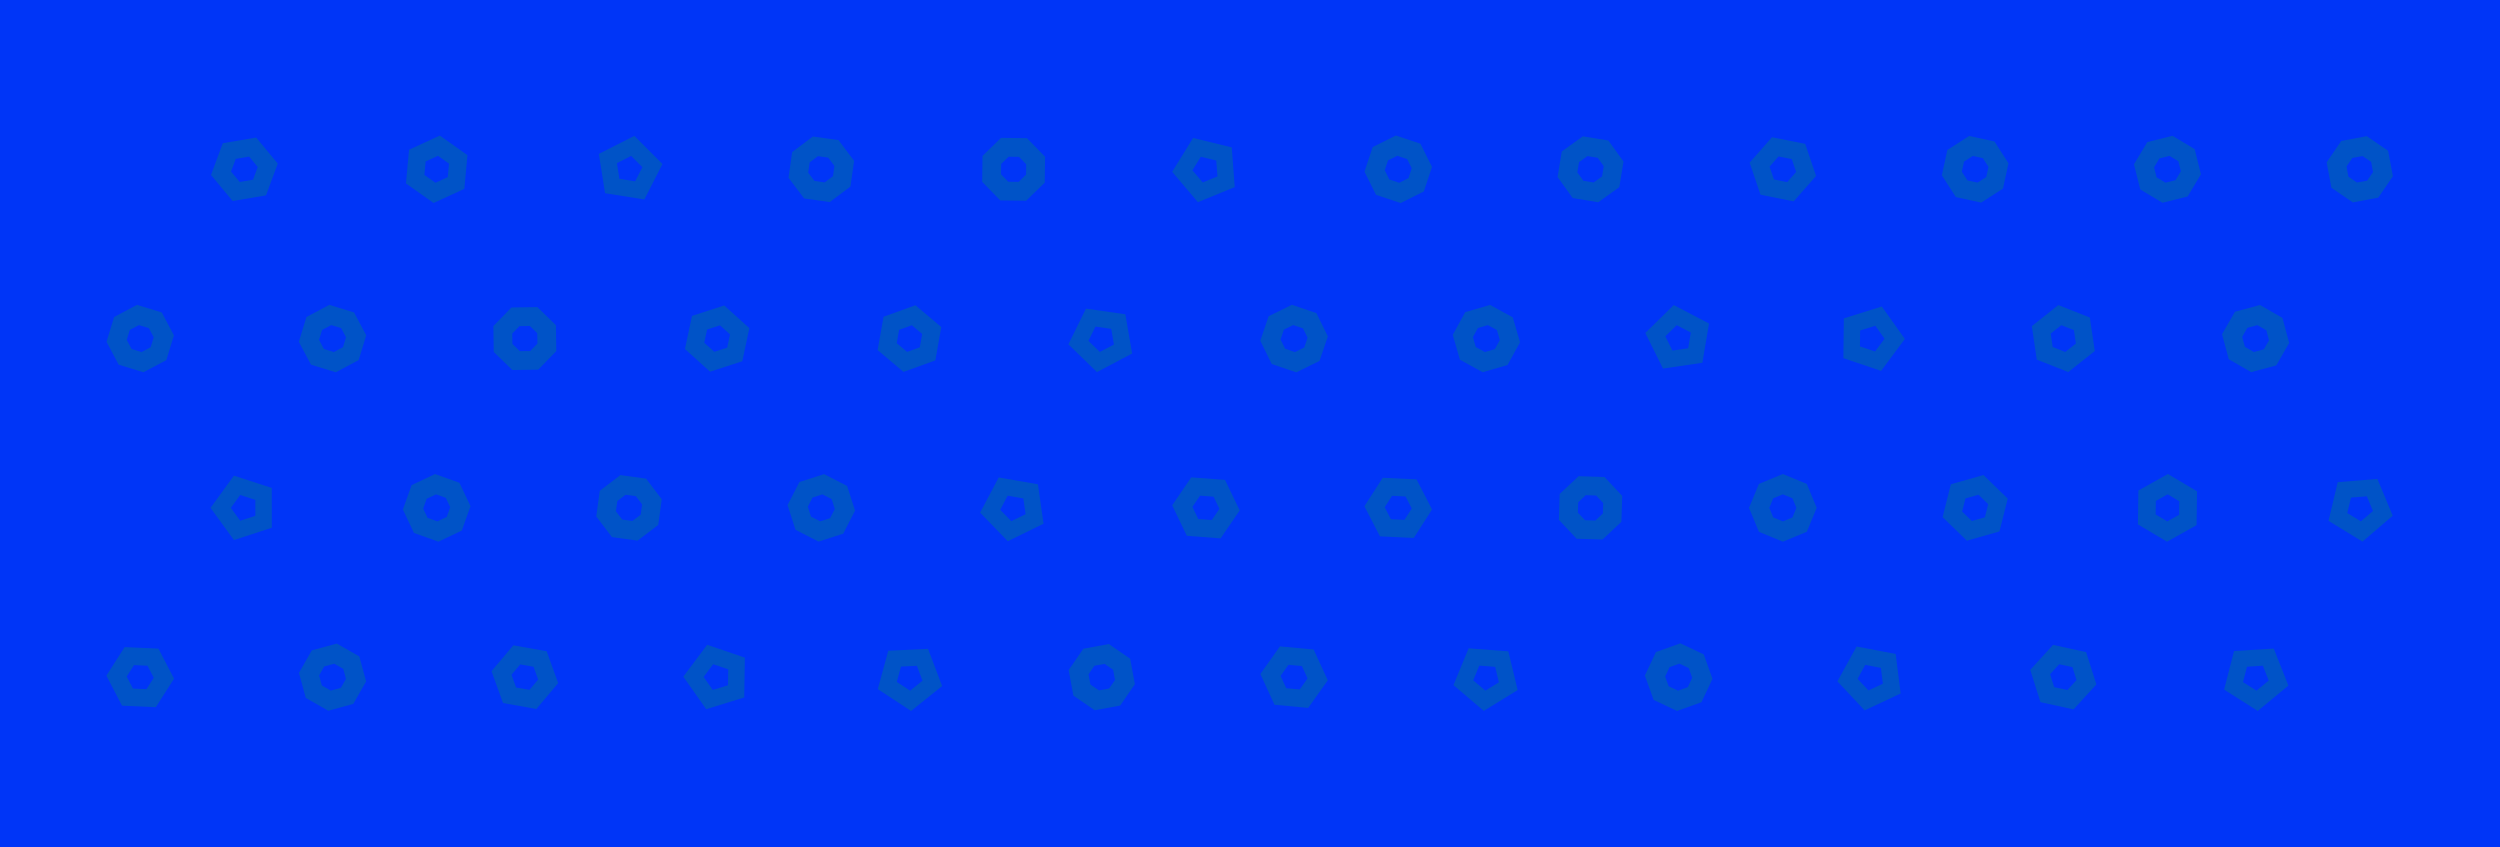
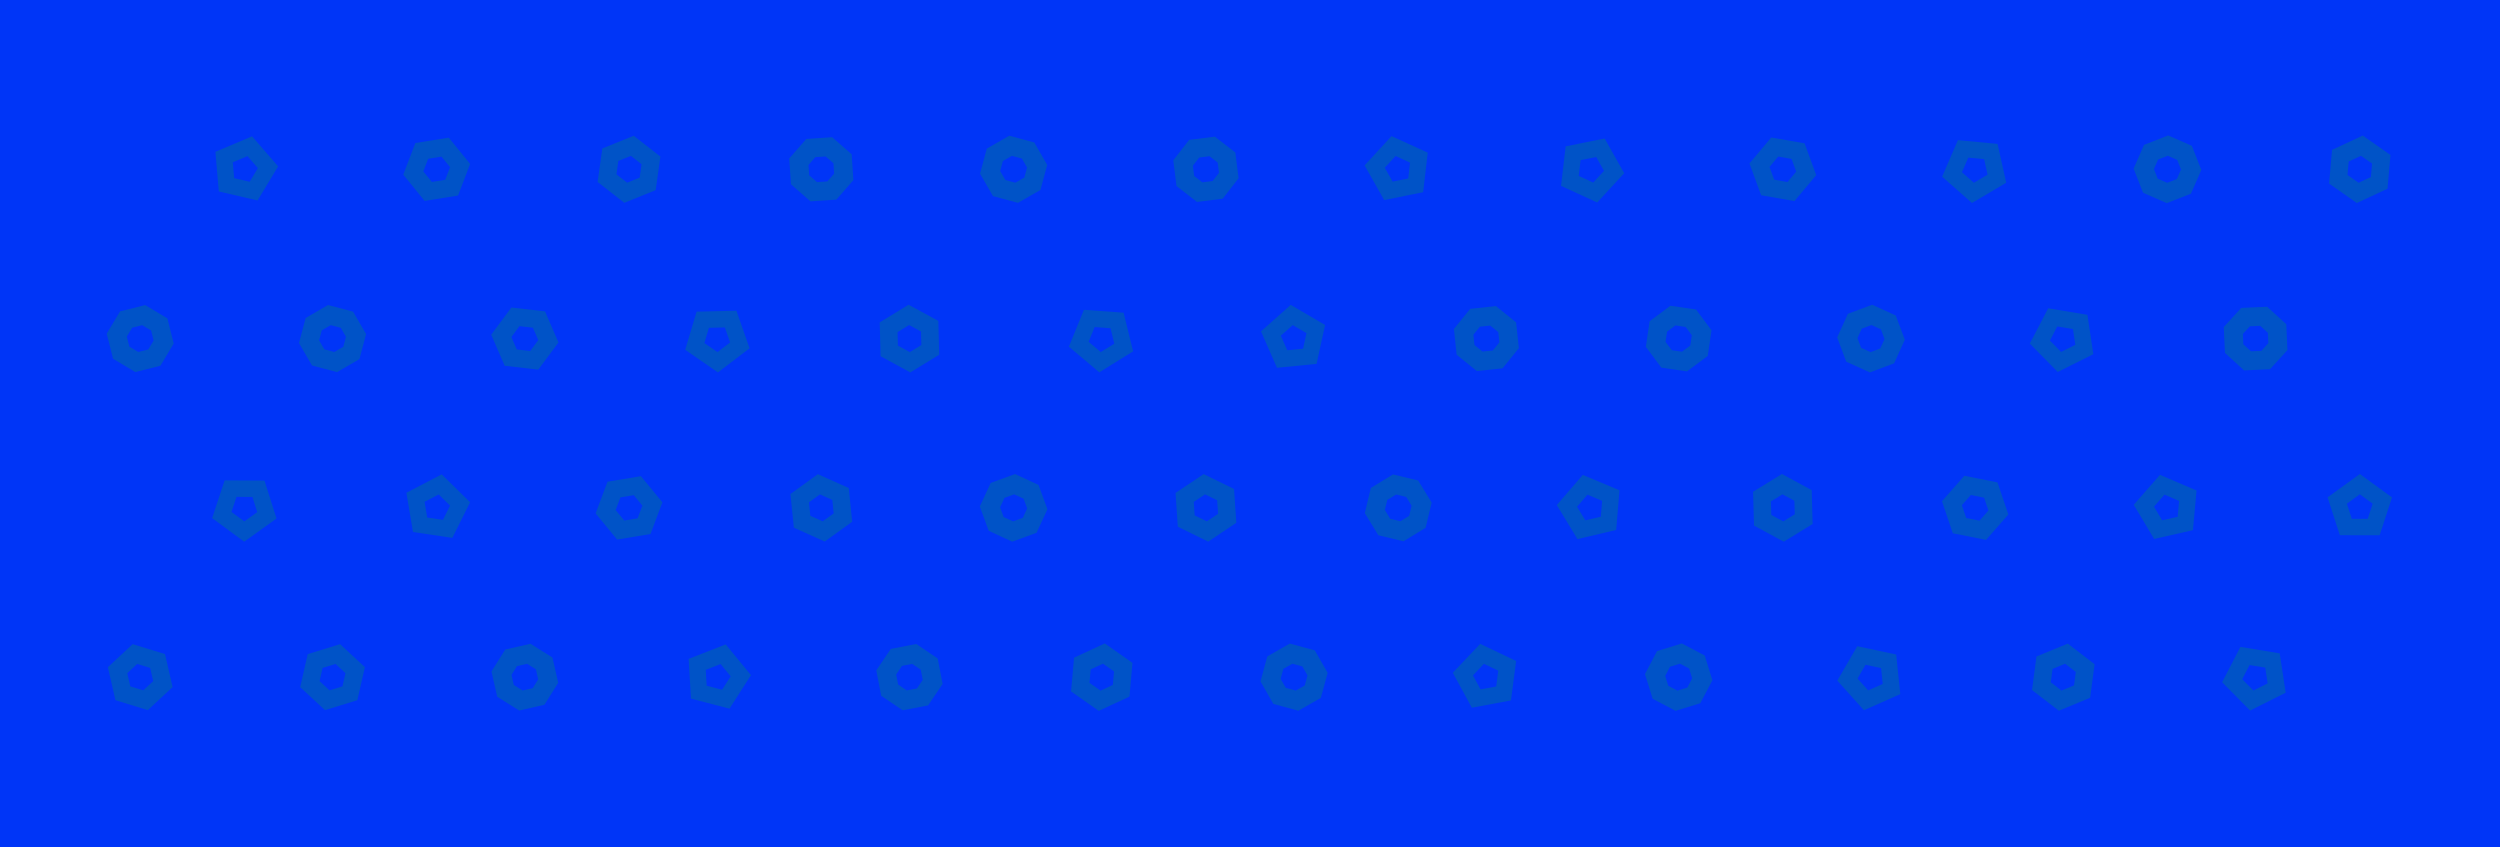
<svg xmlns="http://www.w3.org/2000/svg" width="1400" height="474" viewBox="0 0 1400 474">
  <rect x="-140" y="-47.4" width="1680" height="568.8" fill="rgb(0%, 20.729%, 96.886%)" fill-opacity="1" />
-   <path fill-rule="nonzero" fill="rgb(0%, 32.696%, 77.928%)" fill-opacity="1" d="M 155.551 91.621 L 148.957 109.398 L 130.266 112.578 L 118.168 97.977 L 124.762 80.203 L 143.453 77.023 Z M 155.551 91.621 " />
-   <path fill-rule="nonzero" fill="rgb(0%, 20.729%, 96.886%)" fill-opacity="1" d="M 144.336 93.527 L 141.699 100.641 L 134.223 101.91 L 129.383 96.07 L 132.02 88.961 L 139.496 87.688 Z M 144.336 93.527 " />
-   <path fill-rule="nonzero" fill="rgb(0%, 32.696%, 77.928%)" fill-opacity="1" d="M 260.027 105.754 L 242.805 113.68 L 227.328 102.727 L 229.074 83.848 L 246.297 75.922 L 261.773 86.875 Z M 260.027 105.754 " />
-   <path fill-rule="nonzero" fill="rgb(0%, 20.729%, 96.886%)" fill-opacity="1" d="M 250.742 99.18 L 243.852 102.352 L 237.66 97.973 L 238.359 90.418 L 245.25 87.25 L 251.441 91.629 Z M 250.742 99.18 " />
-   <path fill-rule="nonzero" fill="rgb(0%, 32.696%, 77.928%)" fill-opacity="1" d="M 338.824 108.191 L 335.359 86.176 L 355.23 76.078 L 370.973 91.852 L 360.836 111.703 Z M 338.824 108.191 " />
-   <path fill-rule="nonzero" fill="rgb(0%, 20.729%, 96.886%)" fill-opacity="1" d="M 346.875 100.156 L 345.488 91.352 L 353.438 87.312 L 359.734 93.621 L 355.68 101.562 Z M 346.875 100.156 " />
-   <path fill-rule="nonzero" fill="rgb(0%, 32.696%, 77.928%)" fill-opacity="1" d="M 464.668 113.16 L 450.297 111.129 L 441.574 99.531 L 443.609 85.16 L 455.207 76.441 L 469.574 78.473 L 478.297 90.07 L 476.262 104.438 Z M 464.668 113.16 " />
-   <path fill-rule="nonzero" fill="rgb(0%, 20.729%, 96.886%)" fill-opacity="1" d="M 461.828 102.145 L 456.082 101.332 L 452.59 96.691 L 453.406 90.945 L 458.043 87.457 L 463.793 88.27 L 467.281 92.906 L 466.469 98.656 Z M 461.828 102.145 " />
-   <path fill-rule="nonzero" fill="rgb(0%, 32.696%, 77.928%)" fill-opacity="1" d="M 560.605 77.188 L 575.113 77.379 L 585.238 87.777 L 585.047 102.285 L 574.652 112.41 L 560.141 112.219 L 550.016 101.824 L 550.207 87.312 Z M 560.605 77.188 " />
-   <path fill-rule="nonzero" fill="rgb(0%, 20.729%, 96.886%)" fill-opacity="1" d="M 564.82 87.754 L 570.621 87.832 L 574.672 91.992 L 574.598 97.793 L 570.438 101.844 L 564.633 101.77 L 560.582 97.609 L 560.66 91.805 Z M 564.82 87.754 " />
-   <path fill-rule="nonzero" fill="rgb(0%, 32.696%, 77.928%)" fill-opacity="1" d="M 670.824 113.219 L 656.414 96.215 L 668.133 77.254 L 689.785 82.543 L 691.449 104.77 Z M 670.824 113.219 " />
-   <path fill-rule="nonzero" fill="rgb(0%, 20.729%, 96.886%)" fill-opacity="1" d="M 673.523 102.168 L 667.758 95.367 L 672.445 87.781 L 681.105 89.898 L 681.773 98.789 Z M 673.523 102.168 " />
-   <path fill-rule="nonzero" fill="rgb(0%, 32.696%, 77.928%)" fill-opacity="1" d="M 781.676 75.887 L 795.438 80.48 L 801.926 93.461 L 797.332 107.227 L 784.352 113.711 L 770.586 109.121 L 764.102 96.141 L 768.691 82.375 Z M 781.676 75.887 " />
-   <path fill-rule="nonzero" fill="rgb(0%, 20.729%, 96.886%)" fill-opacity="1" d="M 782.477 87.234 L 787.984 89.07 L 790.578 94.266 L 788.742 99.77 L 783.547 102.363 L 778.043 100.527 L 775.449 95.336 L 777.285 89.828 Z M 782.477 87.234 " />
-   <path fill-rule="nonzero" fill="rgb(0%, 32.696%, 77.928%)" fill-opacity="1" d="M 895.035 113.258 L 880.715 110.914 L 872.246 99.133 L 874.59 84.812 L 886.375 76.34 L 900.695 78.684 L 909.164 90.469 L 906.82 104.789 Z M 895.035 113.258 " />
-   <path fill-rule="nonzero" fill="rgb(0%, 20.729%, 96.886%)" fill-opacity="1" d="M 892.438 102.184 L 886.711 101.246 L 883.32 96.531 L 884.258 90.805 L 888.973 87.418 L 894.699 88.355 L 898.09 93.066 L 897.152 98.797 Z M 892.438 102.184 " />
-   <path fill-rule="nonzero" fill="rgb(0%, 32.696%, 77.928%)" fill-opacity="1" d="M 1010.914 80.559 L 1016.988 98.52 L 1004.473 112.762 L 985.883 109.043 L 979.805 91.082 L 992.32 76.84 Z M 1010.914 80.559 " />
-   <path fill-rule="nonzero" fill="rgb(0%, 20.729%, 96.886%)" fill-opacity="1" d="M 1003.402 89.102 L 1005.836 96.289 L 1000.828 101.984 L 993.391 100.496 L 990.961 93.312 L 995.969 87.617 Z M 1003.402 89.102 " />
-   <path fill-rule="nonzero" fill="rgb(0%, 32.696%, 77.928%)" fill-opacity="1" d="M 1087.43 98.156 L 1090.52 83.98 L 1102.734 76.141 L 1116.91 79.23 L 1124.75 91.441 L 1121.66 105.621 L 1109.445 113.461 L 1095.27 110.367 Z M 1087.43 98.156 " />
-   <path fill-rule="nonzero" fill="rgb(0%, 20.729%, 96.886%)" fill-opacity="1" d="M 1098.625 96.145 L 1099.863 90.473 L 1104.746 87.336 L 1110.418 88.574 L 1113.555 93.457 L 1112.316 99.129 L 1107.434 102.266 L 1101.762 101.027 Z M 1098.625 96.145 " />
-   <path fill-rule="nonzero" fill="rgb(0%, 32.696%, 77.928%)" fill-opacity="1" d="M 1232.535 97.594 L 1225.066 110.035 L 1210.988 113.555 L 1198.547 106.082 L 1195.027 92.004 L 1202.5 79.562 L 1216.578 76.047 L 1229.02 83.516 Z M 1232.535 97.594 " />
-   <path fill-rule="nonzero" fill="rgb(0%, 20.729%, 96.886%)" fill-opacity="1" d="M 1221.281 95.918 L 1218.297 100.895 L 1212.664 102.301 L 1207.688 99.312 L 1206.281 93.684 L 1209.27 88.707 L 1214.898 87.301 L 1219.875 90.285 Z M 1221.281 95.918 " />
-   <path fill-rule="nonzero" fill="rgb(0%, 32.696%, 77.928%)" fill-opacity="1" d="M 1305.594 105.16 L 1302.922 90.898 L 1311.113 78.922 L 1325.375 76.246 L 1337.352 84.438 L 1340.027 98.703 L 1331.836 110.68 L 1317.574 113.355 Z M 1305.594 105.16 " />
-   <path fill-rule="nonzero" fill="rgb(0%, 20.729%, 96.886%)" fill-opacity="1" d="M 1315.121 98.945 L 1314.051 93.238 L 1317.328 88.449 L 1323.035 87.379 L 1327.824 90.656 L 1328.895 96.359 L 1325.617 101.152 L 1319.914 102.223 Z M 1315.121 98.945 " />
-   <path fill-rule="nonzero" fill="rgb(0%, 32.696%, 77.928%)" fill-opacity="1" d="M 97.398 187.801 L 93.145 201.672 L 80.328 208.473 L 66.453 204.219 L 59.652 191.402 L 63.906 177.527 L 76.723 170.727 L 90.598 174.98 Z M 97.398 187.801 " />
-   <path fill-rule="nonzero" fill="rgb(0%, 20.729%, 96.886%)" fill-opacity="1" d="M 86.074 188.879 L 84.375 194.43 L 79.246 197.148 L 73.695 195.449 L 70.977 190.32 L 72.68 184.77 L 77.805 182.051 L 83.355 183.754 Z M 86.074 188.879 " />
-   <path fill-rule="nonzero" fill="rgb(0%, 32.696%, 77.928%)" fill-opacity="1" d="M 198.273 174.965 L 205.09 187.777 L 200.852 201.656 L 188.039 208.473 L 174.16 204.234 L 167.348 191.422 L 171.586 177.543 L 184.395 170.727 Z M 198.273 174.965 " />
-   <path fill-rule="nonzero" fill="rgb(0%, 20.729%, 96.886%)" fill-opacity="1" d="M 191.039 183.746 L 193.766 188.871 L 192.07 194.422 L 186.945 197.148 L 181.395 195.453 L 178.668 190.328 L 180.363 184.777 L 185.488 182.051 Z M 191.039 183.746 " />
-   <path fill-rule="nonzero" fill="rgb(0%, 32.696%, 77.928%)" fill-opacity="1" d="M 301.414 207.012 L 286.902 207.219 L 276.5 197.105 L 276.293 182.594 L 286.406 172.188 L 300.918 171.98 L 311.32 182.098 L 311.527 196.605 Z M 301.414 207.012 " />
-   <path fill-rule="nonzero" fill="rgb(0%, 20.729%, 96.886%)" fill-opacity="1" d="M 296.91 196.566 L 291.109 196.648 L 286.945 192.602 L 286.863 186.797 L 290.91 182.637 L 296.711 182.555 L 300.875 186.598 L 300.957 192.402 Z M 296.91 196.566 " />
-   <path fill-rule="nonzero" fill="rgb(0%, 32.696%, 77.928%)" fill-opacity="1" d="M 387.523 176.902 L 405.559 171.059 L 419.641 183.754 L 415.684 202.297 L 397.645 208.145 L 383.566 195.445 Z M 387.523 176.902 " />
-   <path fill-rule="nonzero" fill="rgb(0%, 20.729%, 96.886%)" fill-opacity="1" d="M 395.969 184.52 L 403.184 182.184 L 408.816 187.262 L 407.234 194.68 L 400.02 197.016 L 394.387 191.938 Z M 395.969 184.52 " />
-   <path fill-rule="nonzero" fill="rgb(0%, 32.696%, 77.928%)" fill-opacity="1" d="M 523.797 201.816 L 505.965 208.266 L 491.465 196.051 L 494.793 177.383 L 512.625 170.934 L 527.125 183.148 Z M 523.797 201.816 " />
-   <path fill-rule="nonzero" fill="rgb(0%, 20.729%, 96.886%)" fill-opacity="1" d="M 515.094 194.484 L 507.965 197.066 L 502.164 192.18 L 503.496 184.715 L 510.625 182.133 L 516.426 187.02 Z M 515.094 194.484 " />
-   <path fill-rule="nonzero" fill="rgb(0%, 32.696%, 77.928%)" fill-opacity="1" d="M 598.305 192.84 L 608.133 172.832 L 630.195 176 L 634.004 197.961 L 614.293 208.367 Z M 598.305 192.84 " />
-   <path fill-rule="nonzero" fill="rgb(0%, 20.729%, 96.886%)" fill-opacity="1" d="M 609.516 190.895 L 613.445 182.895 L 622.27 184.16 L 623.793 192.945 L 615.91 197.105 Z M 609.516 190.895 " />
-   <path fill-rule="nonzero" fill="rgb(0%, 32.696%, 77.928%)" fill-opacity="1" d="M 743.602 188.383 L 738.922 202.117 L 725.898 208.52 L 712.164 203.84 L 705.758 190.82 L 710.438 177.082 L 723.461 170.68 L 737.195 175.359 Z M 743.602 188.383 " />
-   <path fill-rule="nonzero" fill="rgb(0%, 20.729%, 96.886%)" fill-opacity="1" d="M 732.246 189.113 L 730.375 194.605 L 725.168 197.168 L 719.672 195.297 L 717.109 190.086 L 718.984 184.594 L 724.191 182.031 L 729.688 183.902 Z M 732.246 189.113 " />
-   <path fill-rule="nonzero" fill="rgb(0%, 32.696%, 77.928%)" fill-opacity="1" d="M 830.285 208.445 L 817.57 201.449 L 813.527 187.512 L 820.523 174.797 L 834.461 170.754 L 847.172 177.75 L 851.215 191.688 L 844.219 204.402 Z M 830.285 208.445 " />
-   <path fill-rule="nonzero" fill="rgb(0%, 20.729%, 96.886%)" fill-opacity="1" d="M 831.535 197.137 L 826.449 194.34 L 824.832 188.766 L 827.633 183.68 L 833.207 182.062 L 838.293 184.859 L 839.91 190.434 L 837.109 195.52 Z M 831.535 197.137 " />
-   <path fill-rule="nonzero" fill="rgb(0%, 32.696%, 77.928%)" fill-opacity="1" d="M 921.371 186.441 L 937.293 170.844 L 957.047 181.168 L 953.332 203.145 L 931.281 206.402 Z M 921.371 186.441 " />
-   <path fill-rule="nonzero" fill="rgb(0%, 20.729%, 96.886%)" fill-opacity="1" d="M 932.586 188.336 L 938.957 182.098 L 946.855 186.227 L 945.371 195.02 L 936.551 196.32 Z M 932.586 188.336 " />
-   <path fill-rule="nonzero" fill="rgb(0%, 32.696%, 77.928%)" fill-opacity="1" d="M 1053.414 207.695 L 1032.293 200.574 L 1032.543 178.285 L 1053.816 171.633 L 1066.715 189.809 Z M 1053.414 207.695 " />
-   <path fill-rule="nonzero" fill="rgb(0%, 20.729%, 96.886%)" fill-opacity="1" d="M 1050.02 196.84 L 1041.57 193.988 L 1041.672 185.074 L 1050.18 182.414 L 1055.34 189.684 Z M 1050.02 196.84 " />
-   <path fill-rule="nonzero" fill="rgb(0%, 32.696%, 77.928%)" fill-opacity="1" d="M 1170.305 177.816 L 1173.078 196.574 L 1158.227 208.355 L 1140.594 201.383 L 1137.816 182.629 L 1152.672 170.844 Z M 1170.305 177.816 " />
-   <path fill-rule="nonzero" fill="rgb(0%, 20.729%, 96.886%)" fill-opacity="1" d="M 1161.391 184.887 L 1162.5 192.391 L 1156.559 197.102 L 1149.508 194.312 L 1148.395 186.812 L 1154.336 182.098 Z M 1161.391 184.887 " />
-   <path fill-rule="nonzero" fill="rgb(0%, 32.696%, 77.928%)" fill-opacity="1" d="M 1265.59 170.797 L 1278.168 178.035 L 1281.941 192.047 L 1274.703 204.625 L 1260.691 208.402 L 1248.113 201.164 L 1244.34 187.152 L 1251.578 174.574 Z M 1265.59 170.797 " />
-   <path fill-rule="nonzero" fill="rgb(0%, 20.729%, 96.886%)" fill-opacity="1" d="M 1264.121 182.078 L 1269.152 184.977 L 1270.66 190.578 L 1267.766 195.609 L 1262.16 197.121 L 1257.129 194.227 L 1255.621 188.621 L 1258.516 183.59 Z M 1264.121 182.078 " />
-   <path fill-rule="nonzero" fill="rgb(0%, 32.696%, 77.928%)" fill-opacity="1" d="M 152.199 295.539 L 131.004 302.434 L 117.898 284.406 L 130.996 266.371 L 152.195 273.25 Z M 152.199 295.539 " />
-   <path fill-rule="nonzero" fill="rgb(0%, 20.729%, 96.886%)" fill-opacity="1" d="M 142.996 288.855 L 134.516 291.613 L 129.273 284.402 L 134.516 277.188 L 142.992 279.941 Z M 142.996 288.855 " />
-   <path fill-rule="nonzero" fill="rgb(0%, 32.696%, 77.928%)" fill-opacity="1" d="M 258.598 297.137 L 245.477 303.336 L 231.816 298.445 L 225.613 285.328 L 230.504 271.664 L 243.625 265.461 L 257.285 270.355 L 263.488 283.473 Z M 258.598 297.137 " />
-   <path fill-rule="nonzero" fill="rgb(0%, 20.729%, 96.886%)" fill-opacity="1" d="M 250.168 289.496 L 244.922 291.977 L 239.457 290.02 L 236.977 284.77 L 238.934 279.305 L 244.18 276.824 L 249.645 278.781 L 252.125 284.031 Z M 250.168 289.496 " />
-   <path fill-rule="nonzero" fill="rgb(0%, 32.696%, 77.928%)" fill-opacity="1" d="M 333.906 289.219 L 335.867 274.844 L 347.422 266.062 L 361.801 268.027 L 370.582 279.582 L 368.617 293.957 L 357.062 302.738 L 342.684 300.773 Z M 333.906 289.219 " />
-   <path fill-rule="nonzero" fill="rgb(0%, 20.729%, 96.886%)" fill-opacity="1" d="M 344.91 286.328 L 345.695 280.578 L 350.316 277.066 L 356.066 277.852 L 359.578 282.473 L 358.793 288.223 L 354.172 291.734 L 348.422 290.949 Z M 344.91 286.328 " />
-   <path fill-rule="nonzero" fill="rgb(0%, 32.696%, 77.928%)" fill-opacity="1" d="M 445.48 296.668 L 441.039 282.852 L 447.668 269.945 L 461.484 265.504 L 474.391 272.133 L 478.832 285.949 L 472.203 298.855 L 458.387 303.297 Z M 445.48 296.668 " />
-   <path fill-rule="nonzero" fill="rgb(0%, 20.729%, 96.886%)" fill-opacity="1" d="M 454.152 289.309 L 452.379 283.781 L 455.027 278.617 L 460.555 276.84 L 465.719 279.492 L 467.496 285.02 L 464.844 290.184 L 459.316 291.957 Z M 454.152 289.309 " />
-   <path fill-rule="nonzero" fill="rgb(0%, 32.696%, 77.928%)" fill-opacity="1" d="M 564.371 303.078 L 548.859 287.074 L 559.285 267.375 L 581.242 271.203 L 584.387 293.27 Z M 564.371 303.078 " />
-   <path fill-rule="nonzero" fill="rgb(0%, 20.729%, 96.886%)" fill-opacity="1" d="M 566.324 291.871 L 560.121 285.469 L 564.289 277.59 L 573.074 279.121 L 574.332 287.949 Z M 566.324 291.871 " />
-   <path fill-rule="nonzero" fill="rgb(0%, 32.696%, 77.928%)" fill-opacity="1" d="M 656.414 282.969 L 667.109 267.312 L 686.016 268.742 L 694.227 285.832 L 683.531 301.488 L 664.625 300.055 Z M 656.414 282.969 " />
-   <path fill-rule="nonzero" fill="rgb(0%, 20.729%, 96.886%)" fill-opacity="1" d="M 667.758 283.828 L 672.035 277.562 L 679.598 278.137 L 682.883 284.973 L 678.605 291.234 L 671.043 290.664 Z M 667.758 283.828 " />
-   <path fill-rule="nonzero" fill="rgb(0%, 32.696%, 77.928%)" fill-opacity="1" d="M 791.703 301.25 L 772.766 300.352 L 764.074 283.5 L 774.324 267.547 L 793.262 268.449 L 801.953 285.301 Z M 791.703 301.25 " />
-   <path fill-rule="nonzero" fill="rgb(0%, 20.729%, 96.886%)" fill-opacity="1" d="M 786.488 291.141 L 778.914 290.781 L 775.438 284.039 L 779.535 277.66 L 787.113 278.02 L 790.59 284.762 Z M 786.488 291.141 " />
-   <path fill-rule="nonzero" fill="rgb(0%, 32.696%, 77.928%)" fill-opacity="1" d="M 872.969 291.098 L 873.426 276.594 L 884.008 266.664 L 898.512 267.121 L 908.441 277.703 L 907.984 292.207 L 897.402 302.137 L 882.898 301.68 Z M 872.969 291.098 " />
-   <path fill-rule="nonzero" fill="rgb(0%, 20.729%, 96.886%)" fill-opacity="1" d="M 883.609 287.078 L 883.793 281.277 L 888.027 277.305 L 893.828 277.488 L 897.801 281.719 L 897.617 287.523 L 893.383 291.496 L 887.582 291.312 Z M 883.609 287.078 " />
-   <path fill-rule="nonzero" fill="rgb(0%, 32.696%, 77.928%)" fill-opacity="1" d="M 985.004 297.82 L 979.438 284.418 L 984.977 271.004 L 998.379 265.441 L 1011.793 270.98 L 1017.359 284.383 L 1011.816 297.793 L 998.414 303.359 Z M 985.004 297.82 " />
-   <path fill-rule="nonzero" fill="rgb(0%, 20.729%, 96.886%)" fill-opacity="1" d="M 993.039 289.77 L 990.812 284.406 L 993.031 279.043 L 998.391 276.816 L 1003.754 279.031 L 1005.98 284.395 L 1003.766 289.758 L 998.406 291.984 Z M 993.039 289.77 " />
-   <path fill-rule="nonzero" fill="rgb(0%, 32.696%, 77.928%)" fill-opacity="1" d="M 1087.852 289.578 L 1092.484 271.191 L 1110.727 266.016 L 1124.328 279.223 L 1119.695 297.605 L 1101.453 302.785 Z M 1087.852 289.578 " />
-   <path fill-rule="nonzero" fill="rgb(0%, 20.729%, 96.886%)" fill-opacity="1" d="M 1098.793 286.473 L 1100.648 279.117 L 1107.945 277.047 L 1113.387 282.328 L 1111.531 289.684 L 1104.234 291.754 Z M 1098.793 286.473 " />
-   <path fill-rule="nonzero" fill="rgb(0%, 32.696%, 77.928%)" fill-opacity="1" d="M 1230.324 275.133 L 1230.078 294.094 L 1213.535 303.359 L 1197.238 293.664 L 1197.488 274.707 L 1214.027 265.441 Z M 1230.324 275.133 " />
-   <path fill-rule="nonzero" fill="rgb(0%, 20.729%, 96.886%)" fill-opacity="1" d="M 1220.398 280.695 L 1220.301 288.277 L 1213.684 291.984 L 1207.164 288.105 L 1207.266 280.523 L 1213.879 276.816 Z M 1220.398 280.695 " />
-   <path fill-rule="nonzero" fill="rgb(0%, 32.696%, 77.928%)" fill-opacity="1" d="M 1322.988 303.301 L 1303.969 291.68 L 1309.141 270 L 1331.359 268.219 L 1339.918 288.801 Z M 1322.988 303.301 " />
-   <path fill-rule="nonzero" fill="rgb(0%, 20.729%, 96.886%)" fill-opacity="1" d="M 1322.078 291.961 L 1314.473 287.312 L 1316.539 278.641 L 1325.43 277.93 L 1328.852 286.16 Z M 1322.078 291.961 " />
-   <path fill-rule="nonzero" fill="rgb(0%, 32.696%, 77.928%)" fill-opacity="1" d="M 97.469 380.043 L 87.266 396.027 L 68.324 395.18 L 59.586 378.355 L 69.785 362.375 L 88.727 363.219 Z M 97.469 380.043 " />
-   <path fill-rule="nonzero" fill="rgb(0%, 20.729%, 96.886%)" fill-opacity="1" d="M 86.102 379.539 L 82.02 385.93 L 74.445 385.594 L 70.949 378.863 L 75.031 372.469 L 82.605 372.809 Z M 86.102 379.539 " />
-   <path fill-rule="nonzero" fill="rgb(0%, 32.696%, 77.928%)" fill-opacity="1" d="M 167.41 376.809 L 174.609 364.207 L 188.609 360.391 L 201.211 367.594 L 205.027 381.594 L 197.824 394.191 L 183.824 398.008 L 171.227 390.809 Z M 167.41 376.809 " />
-   <path fill-rule="nonzero" fill="rgb(0%, 20.729%, 96.886%)" fill-opacity="1" d="M 178.695 378.242 L 181.574 373.203 L 187.176 371.676 L 192.215 374.559 L 193.742 380.156 L 190.859 385.195 L 185.262 386.723 L 180.223 383.844 Z M 178.695 378.242 " />
-   <path fill-rule="nonzero" fill="rgb(0%, 32.696%, 77.928%)" fill-opacity="1" d="M 300.355 397.031 L 281.691 393.695 L 275.246 375.867 L 287.465 361.367 L 306.129 364.703 L 312.574 382.535 Z M 300.355 397.031 " />
-   <path fill-rule="nonzero" fill="rgb(0%, 20.729%, 96.886%)" fill-opacity="1" d="M 296.488 386.332 L 289.023 385 L 286.445 377.867 L 291.332 372.066 L 298.797 373.402 L 301.375 380.535 Z M 296.488 386.332 " />
-   <path fill-rule="nonzero" fill="rgb(0%, 32.696%, 77.928%)" fill-opacity="1" d="M 382.645 378.918 L 396.012 361.082 L 417.105 368.285 L 416.773 390.57 L 395.477 397.145 Z M 382.645 378.918 " />
-   <path fill-rule="nonzero" fill="rgb(0%, 20.729%, 96.886%)" fill-opacity="1" d="M 394.02 379.09 L 399.367 371.953 L 407.805 374.832 L 407.672 383.746 L 399.152 386.379 Z M 394.02 379.09 " />
-   <path fill-rule="nonzero" fill="rgb(0%, 32.696%, 77.928%)" fill-opacity="1" d="M 510.195 398.137 L 491.562 385.906 L 497.434 364.406 L 519.699 363.352 L 527.586 384.195 Z M 510.195 398.137 " />
-   <path fill-rule="nonzero" fill="rgb(0%, 20.729%, 96.886%)" fill-opacity="1" d="M 509.656 386.777 L 502.203 381.883 L 504.551 373.281 L 513.457 372.859 L 516.609 381.199 Z M 509.656 386.777 " />
-   <path fill-rule="nonzero" fill="rgb(0%, 32.696%, 77.928%)" fill-opacity="1" d="M 627.301 395.109 L 613.031 397.742 L 601.078 389.516 L 598.445 375.246 L 606.672 363.293 L 620.941 360.656 L 632.895 368.887 L 635.531 383.156 Z M 627.301 395.109 " />
-   <path fill-rule="nonzero" fill="rgb(0%, 20.729%, 96.886%)" fill-opacity="1" d="M 621.113 385.562 L 615.406 386.617 L 610.625 383.324 L 609.57 377.617 L 612.859 372.836 L 618.57 371.781 L 623.352 375.074 L 624.406 380.781 Z M 621.113 385.562 " />
-   <path fill-rule="nonzero" fill="rgb(0%, 32.696%, 77.928%)" fill-opacity="1" d="M 743.559 380.965 L 732.59 396.43 L 713.711 394.664 L 705.801 377.434 L 716.77 361.969 L 735.648 363.734 Z M 743.559 380.965 " />
-   <path fill-rule="nonzero" fill="rgb(0%, 20.729%, 96.886%)" fill-opacity="1" d="M 732.23 379.906 L 727.844 386.094 L 720.293 385.387 L 717.129 378.492 L 721.516 372.309 L 729.066 373.016 Z M 732.23 379.906 " />
-   <path fill-rule="nonzero" fill="rgb(0%, 32.696%, 77.928%)" fill-opacity="1" d="M 830.914 398.105 L 813.941 383.656 L 822.438 363.051 L 844.66 364.762 L 849.898 386.426 Z M 830.914 398.105 " />
-   <path fill-rule="nonzero" fill="rgb(0%, 20.729%, 96.886%)" fill-opacity="1" d="M 831.789 386.762 L 825 380.98 L 828.398 372.738 L 837.289 373.426 L 839.383 382.09 Z M 831.789 386.762 " />
-   <path fill-rule="nonzero" fill="rgb(0%, 32.696%, 77.928%)" fill-opacity="1" d="M 959 380.121 L 952.805 393.242 L 939.145 398.137 L 926.023 391.941 L 921.125 378.281 L 927.324 365.156 L 940.984 360.262 L 954.105 366.461 Z M 959 380.121 " />
-   <path fill-rule="nonzero" fill="rgb(0%, 20.729%, 96.886%)" fill-opacity="1" d="M 947.641 379.566 L 945.16 384.816 L 939.695 386.773 L 934.449 384.297 L 932.488 378.832 L 934.969 373.582 L 940.434 371.625 L 945.68 374.105 Z M 947.641 379.566 " />
-   <path fill-rule="nonzero" fill="rgb(0%, 32.696%, 77.928%)" fill-opacity="1" d="M 1039.695 362.039 L 1061.586 366.23 L 1064.363 388.348 L 1044.188 397.82 L 1028.945 381.562 Z M 1039.695 362.039 " />
-   <path fill-rule="nonzero" fill="rgb(0%, 20.729%, 96.886%)" fill-opacity="1" d="M 1044.531 372.336 L 1053.289 374.012 L 1054.398 382.859 L 1046.328 386.648 L 1040.23 380.145 Z M 1044.531 372.336 " />
-   <path fill-rule="nonzero" fill="rgb(0%, 32.696%, 77.928%)" fill-opacity="1" d="M 1136.93 375.137 L 1149.711 361.129 L 1168.23 365.195 L 1173.969 383.266 L 1161.188 397.27 L 1142.668 393.207 Z M 1136.93 375.137 " />
-   <path fill-rule="nonzero" fill="rgb(0%, 20.729%, 96.886%)" fill-opacity="1" d="M 1148.043 377.574 L 1153.152 371.973 L 1160.562 373.598 L 1162.855 380.824 L 1157.746 386.43 L 1150.336 384.801 Z M 1148.043 377.574 " />
-   <path fill-rule="nonzero" fill="rgb(0%, 32.696%, 77.928%)" fill-opacity="1" d="M 1264.32 398.125 L 1245.508 386.168 L 1251.062 364.586 L 1273.309 363.195 L 1281.504 383.926 Z M 1264.32 398.125 " />
-   <path fill-rule="nonzero" fill="rgb(0%, 20.729%, 96.886%)" fill-opacity="1" d="M 1263.613 386.77 L 1256.09 381.988 L 1258.309 373.355 L 1267.207 372.801 L 1270.484 381.09 Z M 1263.613 386.77 " />
+   <path fill-rule="nonzero" fill="rgb(0%, 32.696%, 77.928%)" fill-opacity="1" d="M 141.148 76.332 L 155.75 93.176 L 144.242 112.262 L 122.531 107.219 L 120.621 85.012 Z M 141.148 76.332 " />
+   <path fill-rule="nonzero" fill="rgb(0%, 20.729%, 96.886%)" fill-opacity="1" d="M 138.574 87.414 L 144.414 94.148 L 139.812 101.785 L 131.129 99.766 L 130.363 90.887 Z M 138.574 87.414 " />
+   <path fill-rule="nonzero" fill="rgb(0%, 32.696%, 77.928%)" fill-opacity="1" d="M 256.508 109.516 L 237.785 112.512 L 225.828 97.797 L 232.594 80.086 L 251.316 77.09 L 263.273 91.805 Z M 256.508 109.516 " />
+   <path fill-rule="nonzero" fill="rgb(0%, 20.729%, 96.886%)" fill-opacity="1" d="M 249.332 100.688 L 241.844 101.887 L 237.062 96 L 239.77 88.914 L 247.258 87.715 L 252.039 93.602 Z M 249.332 100.688 " />
+   <path fill-rule="nonzero" fill="rgb(0%, 32.696%, 77.928%)" fill-opacity="1" d="M 369.82 87.691 L 367.188 106.469 L 349.613 113.578 L 334.668 101.91 L 337.297 83.133 L 354.875 76.023 Z M 369.82 87.691 " />
+   <path fill-rule="nonzero" fill="rgb(0%, 20.729%, 96.886%)" fill-opacity="1" d="M 359.273 91.957 L 358.223 99.465 L 351.191 102.312 L 345.215 97.645 L 346.266 90.133 L 353.297 87.289 Z M 359.273 91.957 " />
+   <path fill-rule="nonzero" fill="rgb(0%, 32.696%, 77.928%)" fill-opacity="1" d="M 453.867 112.762 L 442.945 103.211 L 441.973 88.73 L 451.523 77.809 L 466.004 76.836 L 476.93 86.391 L 477.898 100.867 L 468.348 111.793 Z M 453.867 112.762 " />
+   <path fill-rule="nonzero" fill="rgb(0%, 20.729%, 96.886%)" fill-opacity="1" d="M 457.508 101.984 L 453.141 98.164 L 452.75 92.371 L 456.57 88.004 L 462.363 87.613 L 466.734 91.434 L 467.121 97.227 L 463.301 101.598 Z M 457.508 101.984 " />
+   <path fill-rule="nonzero" fill="rgb(0%, 32.696%, 77.928%)" fill-opacity="1" d="M 565.191 75.996 L 579.203 79.781 L 586.43 92.363 L 582.645 106.375 L 570.062 113.602 L 556.055 109.816 L 548.824 97.234 L 552.609 83.227 Z M 565.191 75.996 " />
+   <path fill-rule="nonzero" fill="rgb(0%, 20.729%, 96.886%)" fill-opacity="1" d="M 566.652 87.277 L 572.258 88.793 L 575.148 93.824 L 573.637 99.43 L 568.602 102.32 L 563 100.809 L 560.105 95.773 L 561.621 90.172 Z M 566.652 87.277 " />
+   <path fill-rule="nonzero" fill="rgb(0%, 32.696%, 77.928%)" fill-opacity="1" d="M 657.035 89.789 L 665.934 78.328 L 680.332 76.516 L 691.793 85.414 L 693.605 99.812 L 684.707 111.273 L 670.309 113.086 L 658.848 104.188 Z M 657.035 89.789 " />
+   <path fill-rule="nonzero" fill="rgb(0%, 20.729%, 96.886%)" fill-opacity="1" d="M 668.008 92.797 L 671.566 88.211 L 677.324 87.484 L 681.91 91.047 L 682.633 96.805 L 679.074 101.391 L 673.316 102.113 L 668.73 98.555 Z M 668.008 92.797 " />
+   <path fill-rule="nonzero" fill="rgb(0%, 32.696%, 77.928%)" fill-opacity="1" d="M 796.969 107.633 L 775.121 112.039 L 764.18 92.621 L 779.262 76.215 L 799.531 85.492 Z M 796.969 107.633 " />
+   <path fill-rule="nonzero" fill="rgb(0%, 20.729%, 96.886%)" fill-opacity="1" d="M 788.598 99.934 L 779.855 101.695 L 775.48 93.93 L 781.512 87.367 L 789.621 91.078 Z M 788.598 99.934 " />
+   <path fill-rule="nonzero" fill="rgb(0%, 32.696%, 77.928%)" fill-opacity="1" d="M 898.617 77.57 L 909.539 97 L 894.434 113.391 L 874.176 104.09 L 876.762 81.953 Z M 898.617 77.57 " />
+   <path fill-rule="nonzero" fill="rgb(0%, 20.729%, 96.886%)" fill-opacity="1" d="M 893.871 87.906 L 898.238 95.68 L 892.195 102.234 L 884.094 98.516 L 885.129 89.66 Z M 893.871 87.906 " />
+   <path fill-rule="nonzero" fill="rgb(0%, 32.696%, 77.928%)" fill-opacity="1" d="M 986.223 109.336 L 979.723 91.523 L 991.898 76.988 L 1010.57 80.266 L 1017.074 98.074 L 1004.898 112.609 Z M 986.223 109.336 " />
+   <path fill-rule="nonzero" fill="rgb(0%, 20.729%, 96.886%)" fill-opacity="1" d="M 993.527 100.613 L 990.926 93.488 L 995.797 87.676 L 1003.266 88.984 L 1005.867 96.109 L 1000.996 101.926 Z M 993.527 100.613 " />
+   <path fill-rule="nonzero" fill="rgb(0%, 32.696%, 77.928%)" fill-opacity="1" d="M 1087.586 98.934 L 1096.441 78.477 L 1118.633 80.582 L 1123.488 102.332 L 1104.301 113.676 Z M 1087.586 98.934 " />
+   <path fill-rule="nonzero" fill="rgb(0%, 20.729%, 96.886%)" fill-opacity="1" d="M 1098.688 96.453 L 1102.23 88.27 L 1111.105 89.113 L 1113.051 97.812 L 1105.375 102.352 Z M 1098.688 96.453 " />
+   <path fill-rule="nonzero" fill="rgb(0%, 32.696%, 77.928%)" fill-opacity="1" d="M 1200.648 81.129 L 1214.16 75.844 L 1227.453 81.664 L 1232.738 95.18 L 1226.918 108.473 L 1213.402 113.758 L 1200.109 107.934 L 1194.824 94.422 Z M 1200.648 81.129 " />
+   <path fill-rule="nonzero" fill="rgb(0%, 20.729%, 96.886%)" fill-opacity="1" d="M 1208.527 89.332 L 1213.934 87.219 L 1219.25 89.547 L 1221.363 94.953 L 1219.035 100.27 L 1213.629 102.383 L 1208.312 100.055 L 1206.199 94.648 Z M 1208.527 89.332 " />
+   <path fill-rule="nonzero" fill="rgb(0%, 32.696%, 77.928%)" fill-opacity="1" d="M 1305.945 83.922 L 1323.129 75.914 L 1338.66 86.789 L 1337.004 105.68 L 1319.82 113.688 L 1304.289 102.809 Z M 1305.945 83.922 " />
+   <path fill-rule="nonzero" fill="rgb(0%, 20.729%, 96.886%)" fill-opacity="1" d="M 1315.262 90.449 L 1322.137 87.246 L 1328.348 91.598 L 1327.688 99.152 L 1320.812 102.355 L 1314.602 98.004 Z M 1315.262 90.449 " />
+   <path fill-rule="nonzero" fill="rgb(0%, 32.696%, 77.928%)" fill-opacity="1" d="M 81.293 170.844 L 93.746 178.293 L 97.281 192.367 L 89.832 204.82 L 75.758 208.355 L 63.305 200.906 L 59.77 186.832 L 67.219 174.379 Z M 81.293 170.844 " />
+   <path fill-rule="nonzero" fill="rgb(0%, 20.729%, 96.886%)" fill-opacity="1" d="M 79.633 182.098 L 84.613 185.078 L 86.027 190.707 L 83.047 195.688 L 77.418 197.102 L 72.438 194.121 L 71.023 188.492 L 74.004 183.512 Z M 79.633 182.098 " />
+   <path fill-rule="nonzero" fill="rgb(0%, 32.696%, 77.928%)" fill-opacity="1" d="M 197.727 174.531 L 205.012 187.082 L 201.285 201.109 L 188.734 208.391 L 174.711 204.668 L 167.426 192.117 L 171.148 178.094 L 183.699 170.809 Z M 197.727 174.531 " />
+   <path fill-rule="nonzero" fill="rgb(0%, 20.729%, 96.886%)" fill-opacity="1" d="M 190.82 183.574 L 193.734 188.594 L 192.246 194.203 L 187.227 197.117 L 181.613 195.629 L 178.699 190.605 L 180.191 184.996 L 185.211 182.082 Z M 190.82 183.574 " />
+   <path fill-rule="nonzero" fill="rgb(0%, 32.696%, 77.928%)" fill-opacity="1" d="M 301.445 207 L 282.609 204.824 L 275.074 187.426 L 286.375 172.203 L 305.211 174.375 L 312.746 191.773 Z M 301.445 207 " />
+   <path fill-rule="nonzero" fill="rgb(0%, 20.729%, 96.886%)" fill-opacity="1" d="M 296.926 196.559 L 289.391 195.691 L 286.375 188.73 L 290.895 182.641 L 298.43 183.512 L 301.445 190.469 Z M 296.926 196.559 " />
+   <path fill-rule="nonzero" fill="rgb(0%, 32.696%, 77.928%)" fill-opacity="1" d="M 383.711 195.879 L 390.102 174.523 L 412.387 174.004 L 419.766 195.035 L 402.047 208.555 Z M 383.711 195.879 " />
+   <path fill-rule="nonzero" fill="rgb(0%, 20.729%, 96.886%)" fill-opacity="1" d="M 394.445 192.109 L 397.004 183.57 L 405.914 183.363 L 408.867 191.773 L 401.781 197.184 Z M 394.445 192.109 " />
+   <path fill-rule="nonzero" fill="rgb(0%, 32.696%, 77.928%)" fill-opacity="1" d="M 492.645 180.535 L 508.82 170.645 L 525.473 179.711 L 525.945 198.664 L 509.77 208.555 L 493.117 199.488 Z M 492.645 180.535 " />
+   <path fill-rule="nonzero" fill="rgb(0%, 20.729%, 96.886%)" fill-opacity="1" d="M 502.633 185.973 L 509.105 182.02 L 515.766 185.645 L 515.957 193.227 L 509.484 197.18 L 502.824 193.555 Z M 502.633 185.973 " />
+   <path fill-rule="nonzero" fill="rgb(0%, 32.696%, 77.928%)" fill-opacity="1" d="M 629.219 175.113 L 634.547 196.754 L 615.609 208.508 L 598.578 194.133 L 606.988 173.492 Z M 629.219 175.113 " />
+   <path fill-rule="nonzero" fill="rgb(0%, 20.729%, 96.886%)" fill-opacity="1" d="M 621.879 183.805 L 624.012 192.461 L 616.434 197.164 L 609.621 191.414 L 612.988 183.156 Z M 621.879 183.805 " />
+   <path fill-rule="nonzero" fill="rgb(0%, 32.696%, 77.928%)" fill-opacity="1" d="M 706.156 185.551 L 722.809 170.734 L 742.047 181.992 L 737.281 203.766 L 715.102 205.965 Z M 706.156 185.551 " />
+   <path fill-rule="nonzero" fill="rgb(0%, 20.729%, 96.886%)" fill-opacity="1" d="M 717.27 187.98 L 723.93 182.055 L 731.625 186.555 L 729.723 195.266 L 720.848 196.145 Z M 717.27 187.98 " />
+   <path fill-rule="nonzero" fill="rgb(0%, 32.696%, 77.928%)" fill-opacity="1" d="M 823.316 172.941 L 837.75 171.418 L 849.031 180.547 L 850.555 194.977 L 841.426 206.258 L 826.996 207.781 L 815.715 198.652 L 814.191 184.223 Z M 823.316 172.941 " />
+   <path fill-rule="nonzero" fill="rgb(0%, 20.729%, 96.886%)" fill-opacity="1" d="M 828.75 182.938 L 834.523 182.328 L 839.035 185.977 L 839.645 191.75 L 835.992 196.262 L 830.223 196.871 L 825.707 193.223 L 825.098 187.449 Z M 828.75 182.938 " />
+   <path fill-rule="nonzero" fill="rgb(0%, 32.696%, 77.928%)" fill-opacity="1" d="M 944.707 207.984 L 930.348 205.879 L 921.68 194.242 L 923.785 179.883 L 935.422 171.219 L 949.781 173.32 L 958.445 184.957 L 956.344 199.316 Z M 944.707 207.984 " />
+   <path fill-rule="nonzero" fill="rgb(0%, 20.729%, 96.886%)" fill-opacity="1" d="M 941.922 196.953 L 936.176 196.113 L 932.711 191.457 L 933.551 185.715 L 938.207 182.246 L 943.949 183.086 L 947.418 187.742 L 946.578 193.488 Z M 941.922 196.953 " />
+   <path fill-rule="nonzero" fill="rgb(0%, 32.696%, 77.928%)" fill-opacity="1" d="M 1034.816 175.742 L 1048.402 170.652 L 1061.613 176.66 L 1066.707 190.246 L 1060.699 203.457 L 1047.109 208.551 L 1033.898 202.543 L 1028.809 188.953 Z M 1034.816 175.742 " />
+   <path fill-rule="nonzero" fill="rgb(0%, 20.729%, 96.886%)" fill-opacity="1" d="M 1042.578 184.059 L 1048.016 182.02 L 1053.301 184.422 L 1055.336 189.859 L 1052.934 195.145 L 1047.496 197.18 L 1042.215 194.777 L 1040.176 189.34 Z M 1042.578 184.059 " />
+   <path fill-rule="nonzero" fill="rgb(0%, 32.696%, 77.928%)" fill-opacity="1" d="M 1146.977 172.637 L 1168.961 176.301 L 1172.273 198.344 L 1152.332 208.301 L 1136.699 192.414 Z M 1146.977 172.637 " />
+   <path fill-rule="nonzero" fill="rgb(0%, 20.729%, 96.886%)" fill-opacity="1" d="M 1152.059 182.816 L 1160.855 184.281 L 1162.18 193.098 L 1154.203 197.082 L 1147.949 190.727 Z M 1152.059 182.816 " />
+   <path fill-rule="nonzero" fill="rgb(0%, 32.696%, 77.928%)" fill-opacity="1" d="M 1256.676 207.422 L 1245.965 197.629 L 1245.316 183.133 L 1255.109 172.426 L 1269.609 171.777 L 1280.316 181.57 L 1280.965 196.066 L 1271.172 206.777 Z M 1256.676 207.422 " />
+   <path fill-rule="nonzero" fill="rgb(0%, 20.729%, 96.886%)" fill-opacity="1" d="M 1260.555 196.73 L 1256.27 192.812 L 1256.012 187.012 L 1259.93 182.73 L 1265.727 182.473 L 1270.012 186.387 L 1270.27 192.188 L 1266.352 196.469 Z M 1260.555 196.73 " />
+   <path fill-rule="nonzero" fill="rgb(0%, 32.696%, 77.928%)" fill-opacity="1" d="M 154.855 290.367 L 136.746 303.359 L 118.793 290.148 L 125.809 268.996 L 148.094 269.129 Z M 154.855 290.367 " />
+   <path fill-rule="nonzero" fill="rgb(0%, 20.729%, 96.886%)" fill-opacity="1" d="M 144.059 286.785 L 136.812 291.984 L 129.633 286.699 L 132.438 278.238 L 141.355 278.293 Z M 144.059 286.785 " />
+   <path fill-rule="nonzero" fill="rgb(0%, 32.696%, 77.928%)" fill-opacity="1" d="M 253.316 301.215 L 231.27 297.93 L 227.578 275.949 L 247.344 265.648 L 263.25 281.262 Z M 253.316 301.215 " />
+   <path fill-rule="nonzero" fill="rgb(0%, 20.729%, 96.886%)" fill-opacity="1" d="M 248.055 291.125 L 239.238 289.812 L 237.762 281.02 L 245.668 276.898 L 252.031 283.145 Z M 248.055 291.125 " />
+   <path fill-rule="nonzero" fill="rgb(0%, 32.696%, 77.928%)" fill-opacity="1" d="M 364.281 299.047 L 345.578 302.148 L 333.539 287.5 L 340.207 269.754 L 358.91 266.652 L 370.949 281.297 Z M 364.281 299.047 " />
+   <path fill-rule="nonzero" fill="rgb(0%, 20.729%, 96.886%)" fill-opacity="1" d="M 357.059 290.258 L 349.578 291.5 L 344.762 285.641 L 347.43 278.539 L 354.91 277.301 L 359.727 283.16 Z M 357.059 290.258 " />
+   <path fill-rule="nonzero" fill="rgb(0%, 32.696%, 77.928%)" fill-opacity="1" d="M 461.855 303.262 L 444.562 295.496 L 442.641 276.633 L 458.016 265.539 L 475.312 273.305 L 477.23 292.168 Z M 461.855 303.262 " />
+   <path fill-rule="nonzero" fill="rgb(0%, 20.729%, 96.886%)" fill-opacity="1" d="M 460.703 291.945 L 453.785 288.84 L 453.016 281.293 L 459.168 276.855 L 466.086 279.961 L 466.855 287.508 Z M 460.703 291.945 " />
+   <path fill-rule="nonzero" fill="rgb(0%, 32.696%, 77.928%)" fill-opacity="1" d="M 580.469 298.348 L 566.844 303.344 L 553.68 297.242 L 548.684 283.617 L 554.785 270.449 L 568.41 265.457 L 581.578 271.559 L 586.57 285.184 Z M 580.469 298.348 " />
+   <path fill-rule="nonzero" fill="rgb(0%, 20.729%, 96.886%)" fill-opacity="1" d="M 572.766 289.98 L 567.316 291.977 L 562.047 289.535 L 560.051 284.086 L 562.492 278.82 L 567.941 276.824 L 573.207 279.262 L 575.207 284.715 Z M 572.766 289.98 " />
+   <path fill-rule="nonzero" fill="rgb(0%, 32.696%, 77.928%)" fill-opacity="1" d="M 691.062 273.832 L 692.344 292.75 L 676.602 303.316 L 659.578 294.969 L 658.297 276.051 L 674.039 265.484 Z M 691.062 273.832 " />
+   <path fill-rule="nonzero" fill="rgb(0%, 20.729%, 96.886%)" fill-opacity="1" d="M 681.617 280.172 L 682.129 287.738 L 675.832 291.965 L 669.023 288.625 L 668.512 281.059 L 674.809 276.832 Z M 681.617 280.172 " />
+   <path fill-rule="nonzero" fill="rgb(0%, 32.696%, 77.928%)" fill-opacity="1" d="M 801.742 281.453 L 798.34 295.562 L 785.957 303.129 L 771.852 299.727 L 764.281 287.344 L 767.688 273.238 L 780.066 265.672 L 794.176 269.074 Z M 801.742 281.453 " />
+   <path fill-rule="nonzero" fill="rgb(0%, 20.729%, 96.886%)" fill-opacity="1" d="M 790.504 283.223 L 789.145 288.863 L 784.191 291.891 L 778.547 290.531 L 775.52 285.578 L 776.883 279.934 L 781.836 276.906 L 787.477 278.27 Z M 790.504 283.223 " />
+   <path fill-rule="nonzero" fill="rgb(0%, 32.696%, 77.928%)" fill-opacity="1" d="M 883.371 301.883 L 871.809 282.828 L 886.363 265.945 L 906.914 274.566 L 905.066 296.777 Z M 883.371 301.883 " />
+   <path fill-rule="nonzero" fill="rgb(0%, 20.729%, 96.886%)" fill-opacity="1" d="M 887.77 291.395 L 883.148 283.77 L 888.969 277.02 L 897.188 280.465 L 896.449 289.352 Z M 887.77 291.395 " />
+   <path fill-rule="nonzero" fill="rgb(0%, 32.696%, 77.928%)" fill-opacity="1" d="M 1014.555 274.477 L 1015.07 293.43 L 998.914 303.352 L 982.242 294.324 L 981.727 275.371 L 997.879 265.445 Z M 1014.555 274.477 " />
+   <path fill-rule="nonzero" fill="rgb(0%, 20.729%, 96.886%)" fill-opacity="1" d="M 1004.859 280.43 L 1005.066 288.012 L 998.605 291.98 L 991.934 288.371 L 991.73 280.789 L 998.191 276.82 Z M 1004.859 280.43 " />
+   <path fill-rule="nonzero" fill="rgb(0%, 32.696%, 77.928%)" fill-opacity="1" d="M 1112.164 302.359 L 1093.574 298.641 L 1087.5 280.68 L 1100.016 266.441 L 1118.605 270.16 L 1124.68 288.117 Z M 1112.164 302.359 " />
+   <path fill-rule="nonzero" fill="rgb(0%, 20.729%, 96.886%)" fill-opacity="1" d="M 1108.52 291.586 L 1101.082 290.098 L 1098.652 282.914 L 1103.66 277.215 L 1111.098 278.703 L 1113.527 285.887 Z M 1108.52 291.586 " />
+   <path fill-rule="nonzero" fill="rgb(0%, 32.696%, 77.928%)" fill-opacity="1" d="M 1194.902 282.676 L 1209.59 265.91 L 1230.07 274.699 L 1228.043 296.895 L 1206.305 301.824 Z M 1194.902 282.676 " />
+   <path fill-rule="nonzero" fill="rgb(0%, 20.729%, 96.886%)" fill-opacity="1" d="M 1206.23 283.711 L 1212.105 277.004 L 1220.297 280.52 L 1219.488 289.398 L 1210.793 291.371 Z M 1206.23 283.711 " />
+   <path fill-rule="nonzero" fill="rgb(0%, 32.696%, 77.928%)" fill-opacity="1" d="M 1339.516 278.566 L 1332.598 299.754 L 1310.309 299.723 L 1303.449 278.516 L 1321.5 265.441 Z M 1339.516 278.566 " />
+   <path fill-rule="nonzero" fill="rgb(0%, 20.729%, 96.886%)" fill-opacity="1" d="M 1328.691 282.066 L 1325.922 290.543 L 1317.008 290.531 L 1314.266 282.047 L 1321.484 276.816 Z M 1328.691 282.066 " />
+   <path fill-rule="nonzero" fill="rgb(0%, 32.696%, 77.928%)" fill-opacity="1" d="M 60.402 373.633 L 74.281 360.723 L 92.406 366.285 L 96.652 384.766 L 82.77 397.68 L 64.645 392.113 Z M 60.402 373.633 " />
+   <path fill-rule="nonzero" fill="rgb(0%, 20.729%, 96.886%)" fill-opacity="1" d="M 71.277 376.973 L 76.828 371.809 L 84.078 374.035 L 85.777 381.426 L 80.223 386.59 L 72.973 384.367 Z M 71.277 376.973 " />
+   <path fill-rule="nonzero" fill="rgb(0%, 32.696%, 77.928%)" fill-opacity="1" d="M 190.445 360.719 L 204.336 373.617 L 200.113 392.102 L 181.992 397.684 L 168.098 384.781 L 172.324 366.301 Z M 190.445 360.719 " />
+   <path fill-rule="nonzero" fill="rgb(0%, 20.729%, 96.886%)" fill-opacity="1" d="M 187.906 371.809 L 193.465 376.969 L 191.777 384.359 L 184.527 386.594 L 178.969 381.434 L 180.66 374.039 Z M 187.906 371.809 " />
+   <path fill-rule="nonzero" fill="rgb(0%, 32.696%, 77.928%)" fill-opacity="1" d="M 282.934 363.738 L 297.082 360.508 L 309.371 368.223 L 312.602 382.371 L 304.887 394.66 L 290.738 397.895 L 278.449 390.176 L 275.219 376.027 Z M 282.934 363.738 " />
+   <path fill-rule="nonzero" fill="rgb(0%, 20.729%, 96.886%)" fill-opacity="1" d="M 289.52 373.016 L 295.18 371.723 L 300.094 374.809 L 301.387 380.469 L 298.301 385.383 L 292.641 386.676 L 287.727 383.59 L 286.434 377.934 Z M 289.52 373.016 " />
+   <path fill-rule="nonzero" fill="rgb(0%, 32.696%, 77.928%)" fill-opacity="1" d="M 386.949 391.234 L 385.629 368.984 L 406.383 360.852 L 420.531 378.078 L 408.52 396.855 Z M 386.949 391.234 " />
+   <path fill-rule="nonzero" fill="rgb(0%, 20.729%, 96.886%)" fill-opacity="1" d="M 395.742 384.012 L 395.215 375.113 L 403.516 371.859 L 409.172 378.75 L 404.367 386.262 Z M 395.742 384.012 " />
+   <path fill-rule="nonzero" fill="rgb(0%, 32.696%, 77.928%)" fill-opacity="1" d="M 505.496 397.773 L 493.473 389.648 L 490.719 375.398 L 498.848 363.379 L 513.094 360.625 L 525.117 368.754 L 527.871 383 L 519.742 395.023 Z M 505.496 397.773 " />
+   <path fill-rule="nonzero" fill="rgb(0%, 20.729%, 96.886%)" fill-opacity="1" d="M 507.773 386.629 L 502.965 383.379 L 501.863 377.68 L 505.117 372.871 L 510.816 371.77 L 515.625 375.02 L 516.727 380.719 L 513.473 385.527 Z M 507.773 386.629 " />
+   <path fill-rule="nonzero" fill="rgb(0%, 32.696%, 77.928%)" fill-opacity="1" d="M 599.793 387.188 L 601.473 368.301 L 618.668 360.316 L 634.184 371.211 L 632.504 390.098 L 615.305 398.086 Z M 599.793 387.188 " />
+   <path fill-rule="nonzero" fill="rgb(0%, 20.729%, 96.886%)" fill-opacity="1" d="M 610.109 382.395 L 610.781 374.84 L 617.66 371.645 L 623.867 376.004 L 623.191 383.559 L 616.316 386.754 Z M 610.109 382.395 " />
+   <path fill-rule="nonzero" fill="rgb(0%, 32.696%, 77.928%)" fill-opacity="1" d="M 739.668 390.809 L 727.07 398.008 L 713.07 394.191 L 705.871 381.59 L 709.691 367.59 L 722.289 360.391 L 736.289 364.211 L 743.488 376.809 Z M 739.668 390.809 " />
+   <path fill-rule="nonzero" fill="rgb(0%, 20.729%, 96.886%)" fill-opacity="1" d="M 730.676 383.844 L 725.637 386.723 L 720.035 385.195 L 717.156 380.156 L 718.684 374.555 L 723.723 371.676 L 729.324 373.203 L 732.203 378.242 Z M 730.676 383.844 " />
+   <path fill-rule="nonzero" fill="rgb(0%, 32.696%, 77.928%)" fill-opacity="1" d="M 849.027 370.141 L 846.137 392.238 L 824.223 396.32 L 813.57 376.742 L 828.902 360.559 Z M 849.027 370.141 " />
+   <path fill-rule="nonzero" fill="rgb(0%, 20.729%, 96.886%)" fill-opacity="1" d="M 839.035 375.574 L 837.879 384.418 L 829.113 386.047 L 824.852 378.215 L 830.984 371.742 Z M 839.035 375.574 " />
+   <path fill-rule="nonzero" fill="rgb(0%, 32.696%, 77.928%)" fill-opacity="1" d="M 921.184 377.461 L 927.945 364.621 L 941.805 360.32 L 954.645 367.078 L 958.945 380.941 L 952.184 393.781 L 938.324 398.078 L 925.484 391.32 Z M 921.184 377.461 " />
+   <path fill-rule="nonzero" fill="rgb(0%, 20.729%, 96.886%)" fill-opacity="1" d="M 932.512 378.504 L 935.215 373.367 L 940.762 371.648 L 945.895 374.352 L 947.617 379.895 L 944.914 385.031 L 939.367 386.754 L 934.23 384.047 Z M 932.512 378.504 " />
+   <path fill-rule="nonzero" fill="rgb(0%, 32.696%, 77.928%)" fill-opacity="1" d="M 1040.074 361.867 L 1061.867 366.539 L 1064.16 388.707 L 1043.781 397.738 L 1028.898 381.148 Z M 1040.074 361.867 " />
+   <path fill-rule="nonzero" fill="rgb(0%, 20.729%, 96.886%)" fill-opacity="1" d="M 1044.684 372.266 L 1053.402 374.137 L 1054.316 383.004 L 1046.168 386.617 L 1040.211 379.98 Z M 1044.684 372.266 " />
+   <path fill-rule="nonzero" fill="rgb(0%, 32.696%, 77.928%)" fill-opacity="1" d="M 1152.941 397.992 L 1137.922 386.426 L 1140.426 367.633 L 1157.953 360.406 L 1172.977 371.973 L 1170.473 390.766 Z M 1152.941 397.992 " />
+   <path fill-rule="nonzero" fill="rgb(0%, 20.729%, 96.886%)" fill-opacity="1" d="M 1154.445 386.719 L 1148.438 382.09 L 1149.441 374.574 L 1156.449 371.684 L 1162.461 376.309 L 1161.457 383.828 Z M 1154.445 386.719 " />
+   <path fill-rule="nonzero" fill="rgb(0%, 32.696%, 77.928%)" fill-opacity="1" d="M 1276.633 365.879 L 1279.98 387.914 L 1260.055 397.906 L 1244.395 382.047 L 1254.641 362.25 Z M 1276.633 365.879 " />
+   <path fill-rule="nonzero" fill="rgb(0%, 20.729%, 96.886%)" fill-opacity="1" d="M 1268.539 373.871 L 1269.875 382.688 L 1261.906 386.684 L 1255.645 380.34 L 1259.742 372.422 Z M 1268.539 373.871 " />
</svg>
